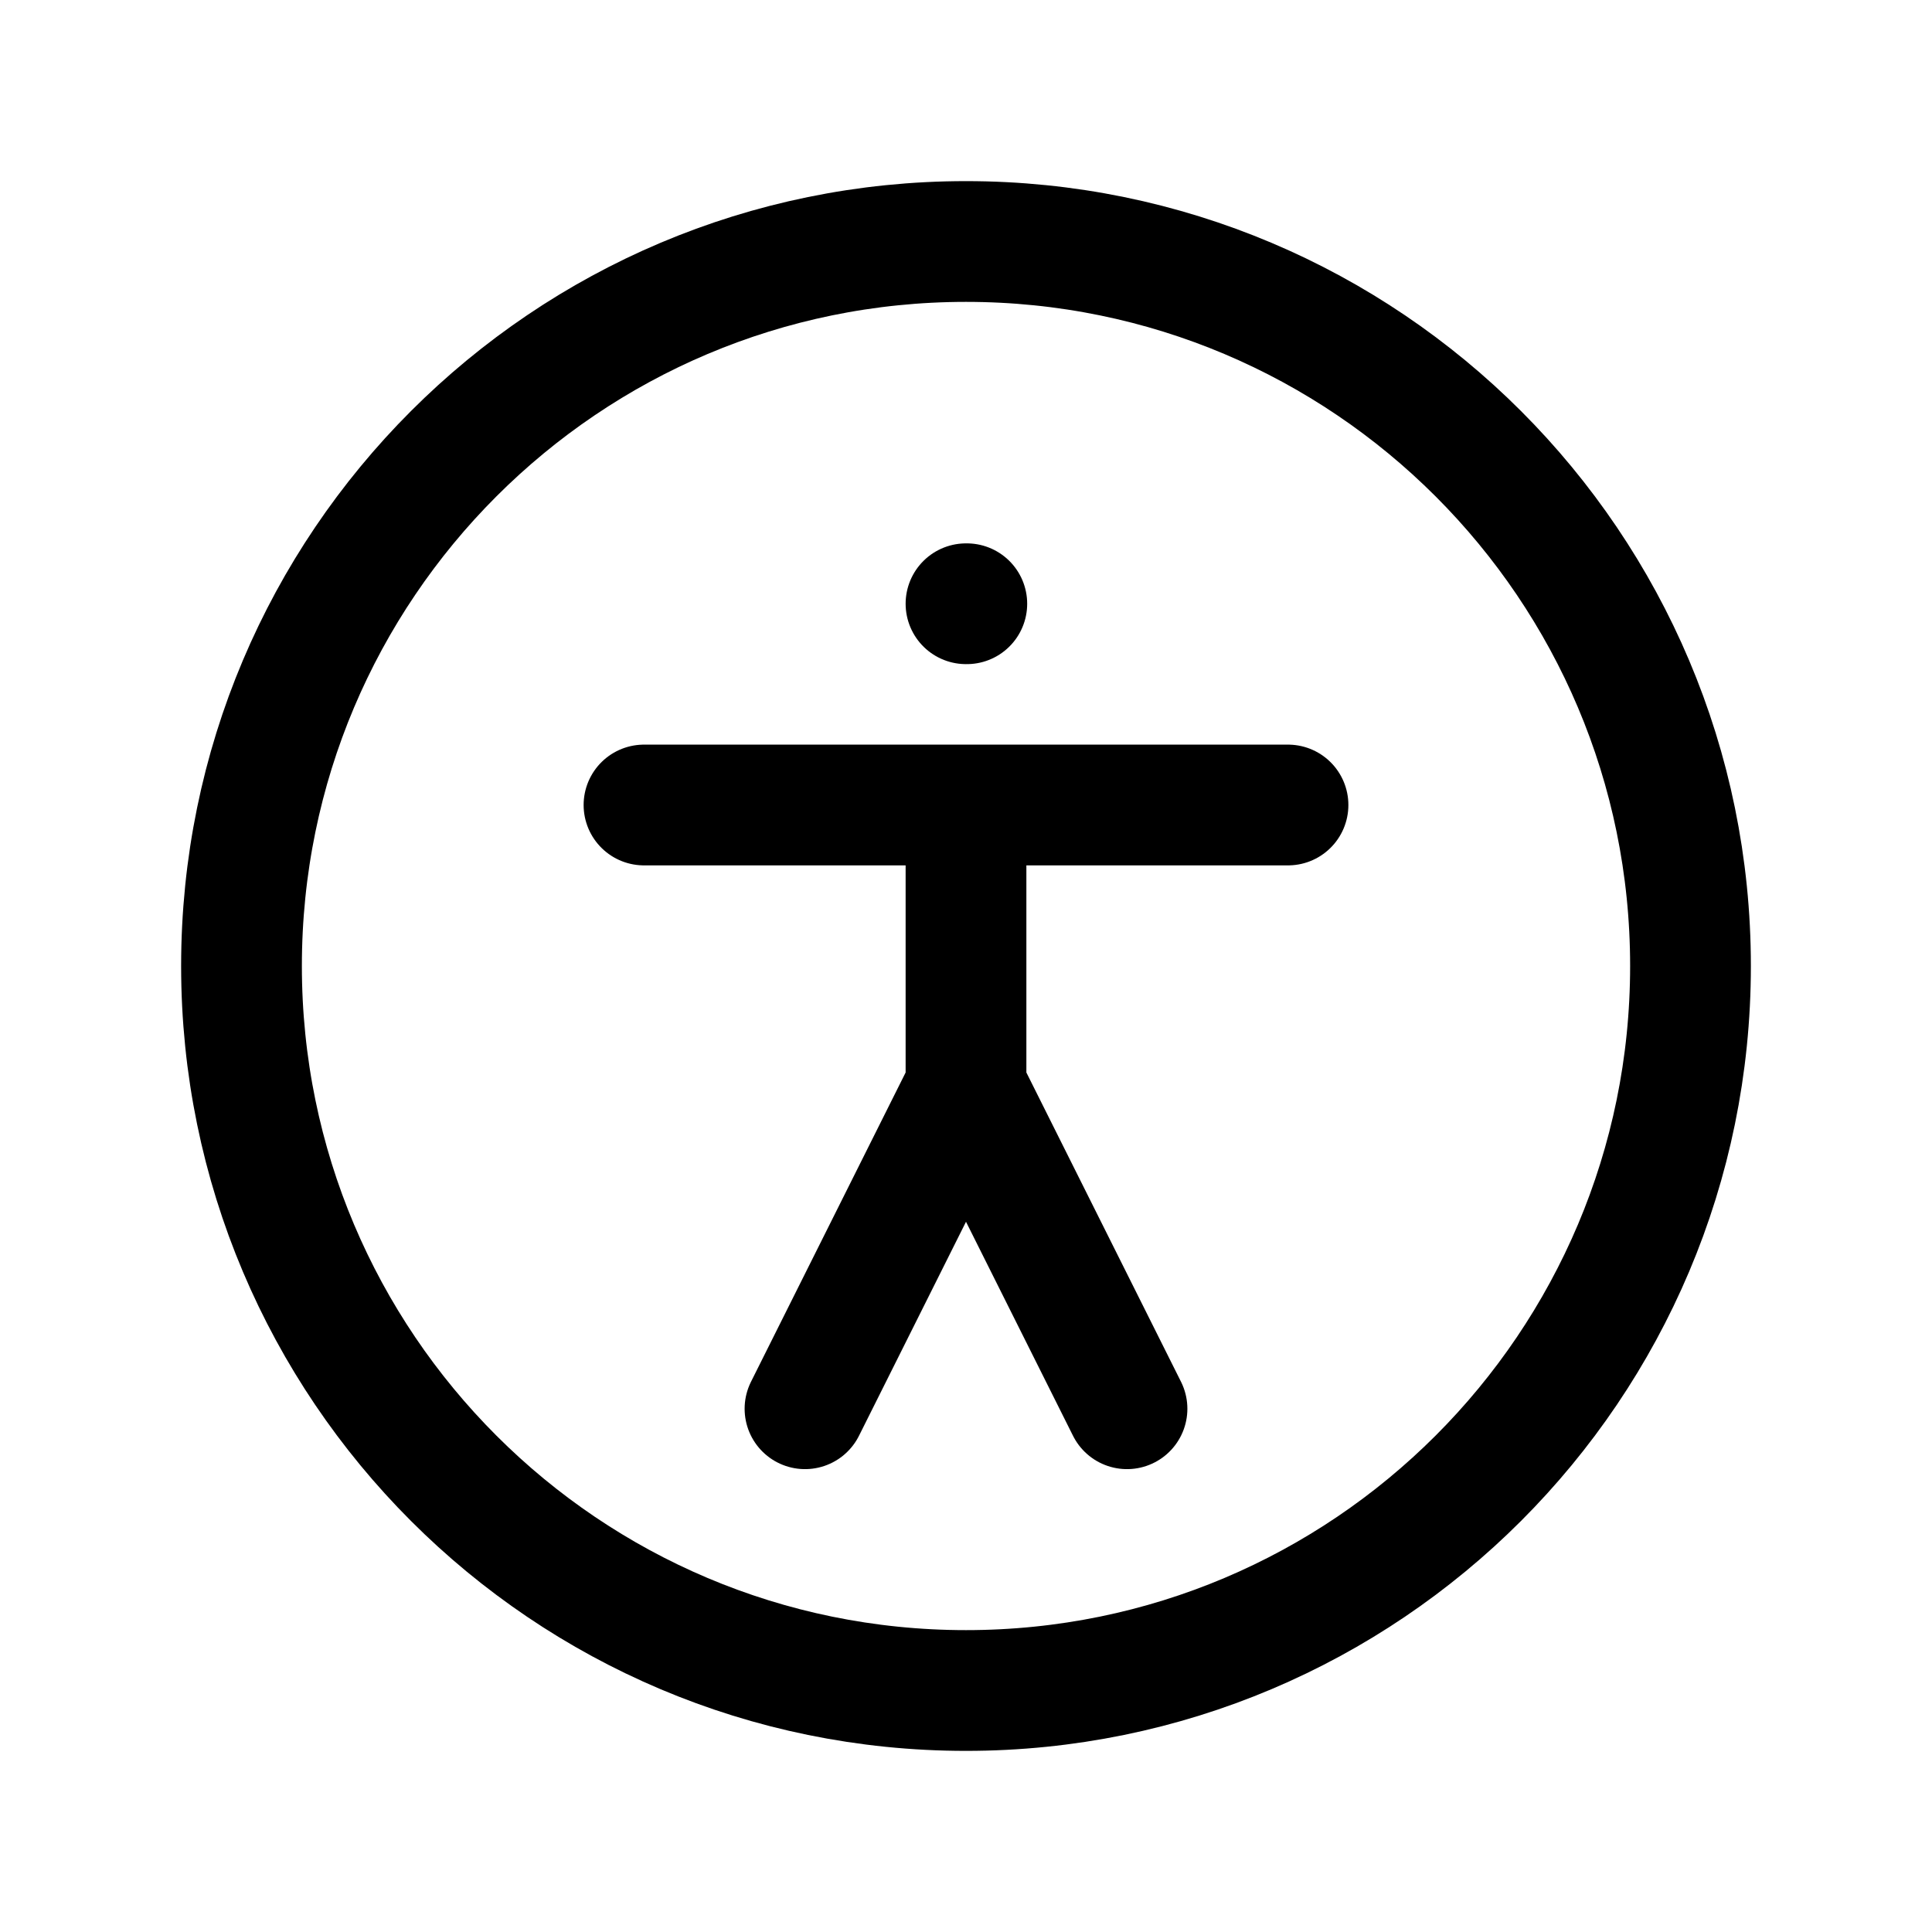
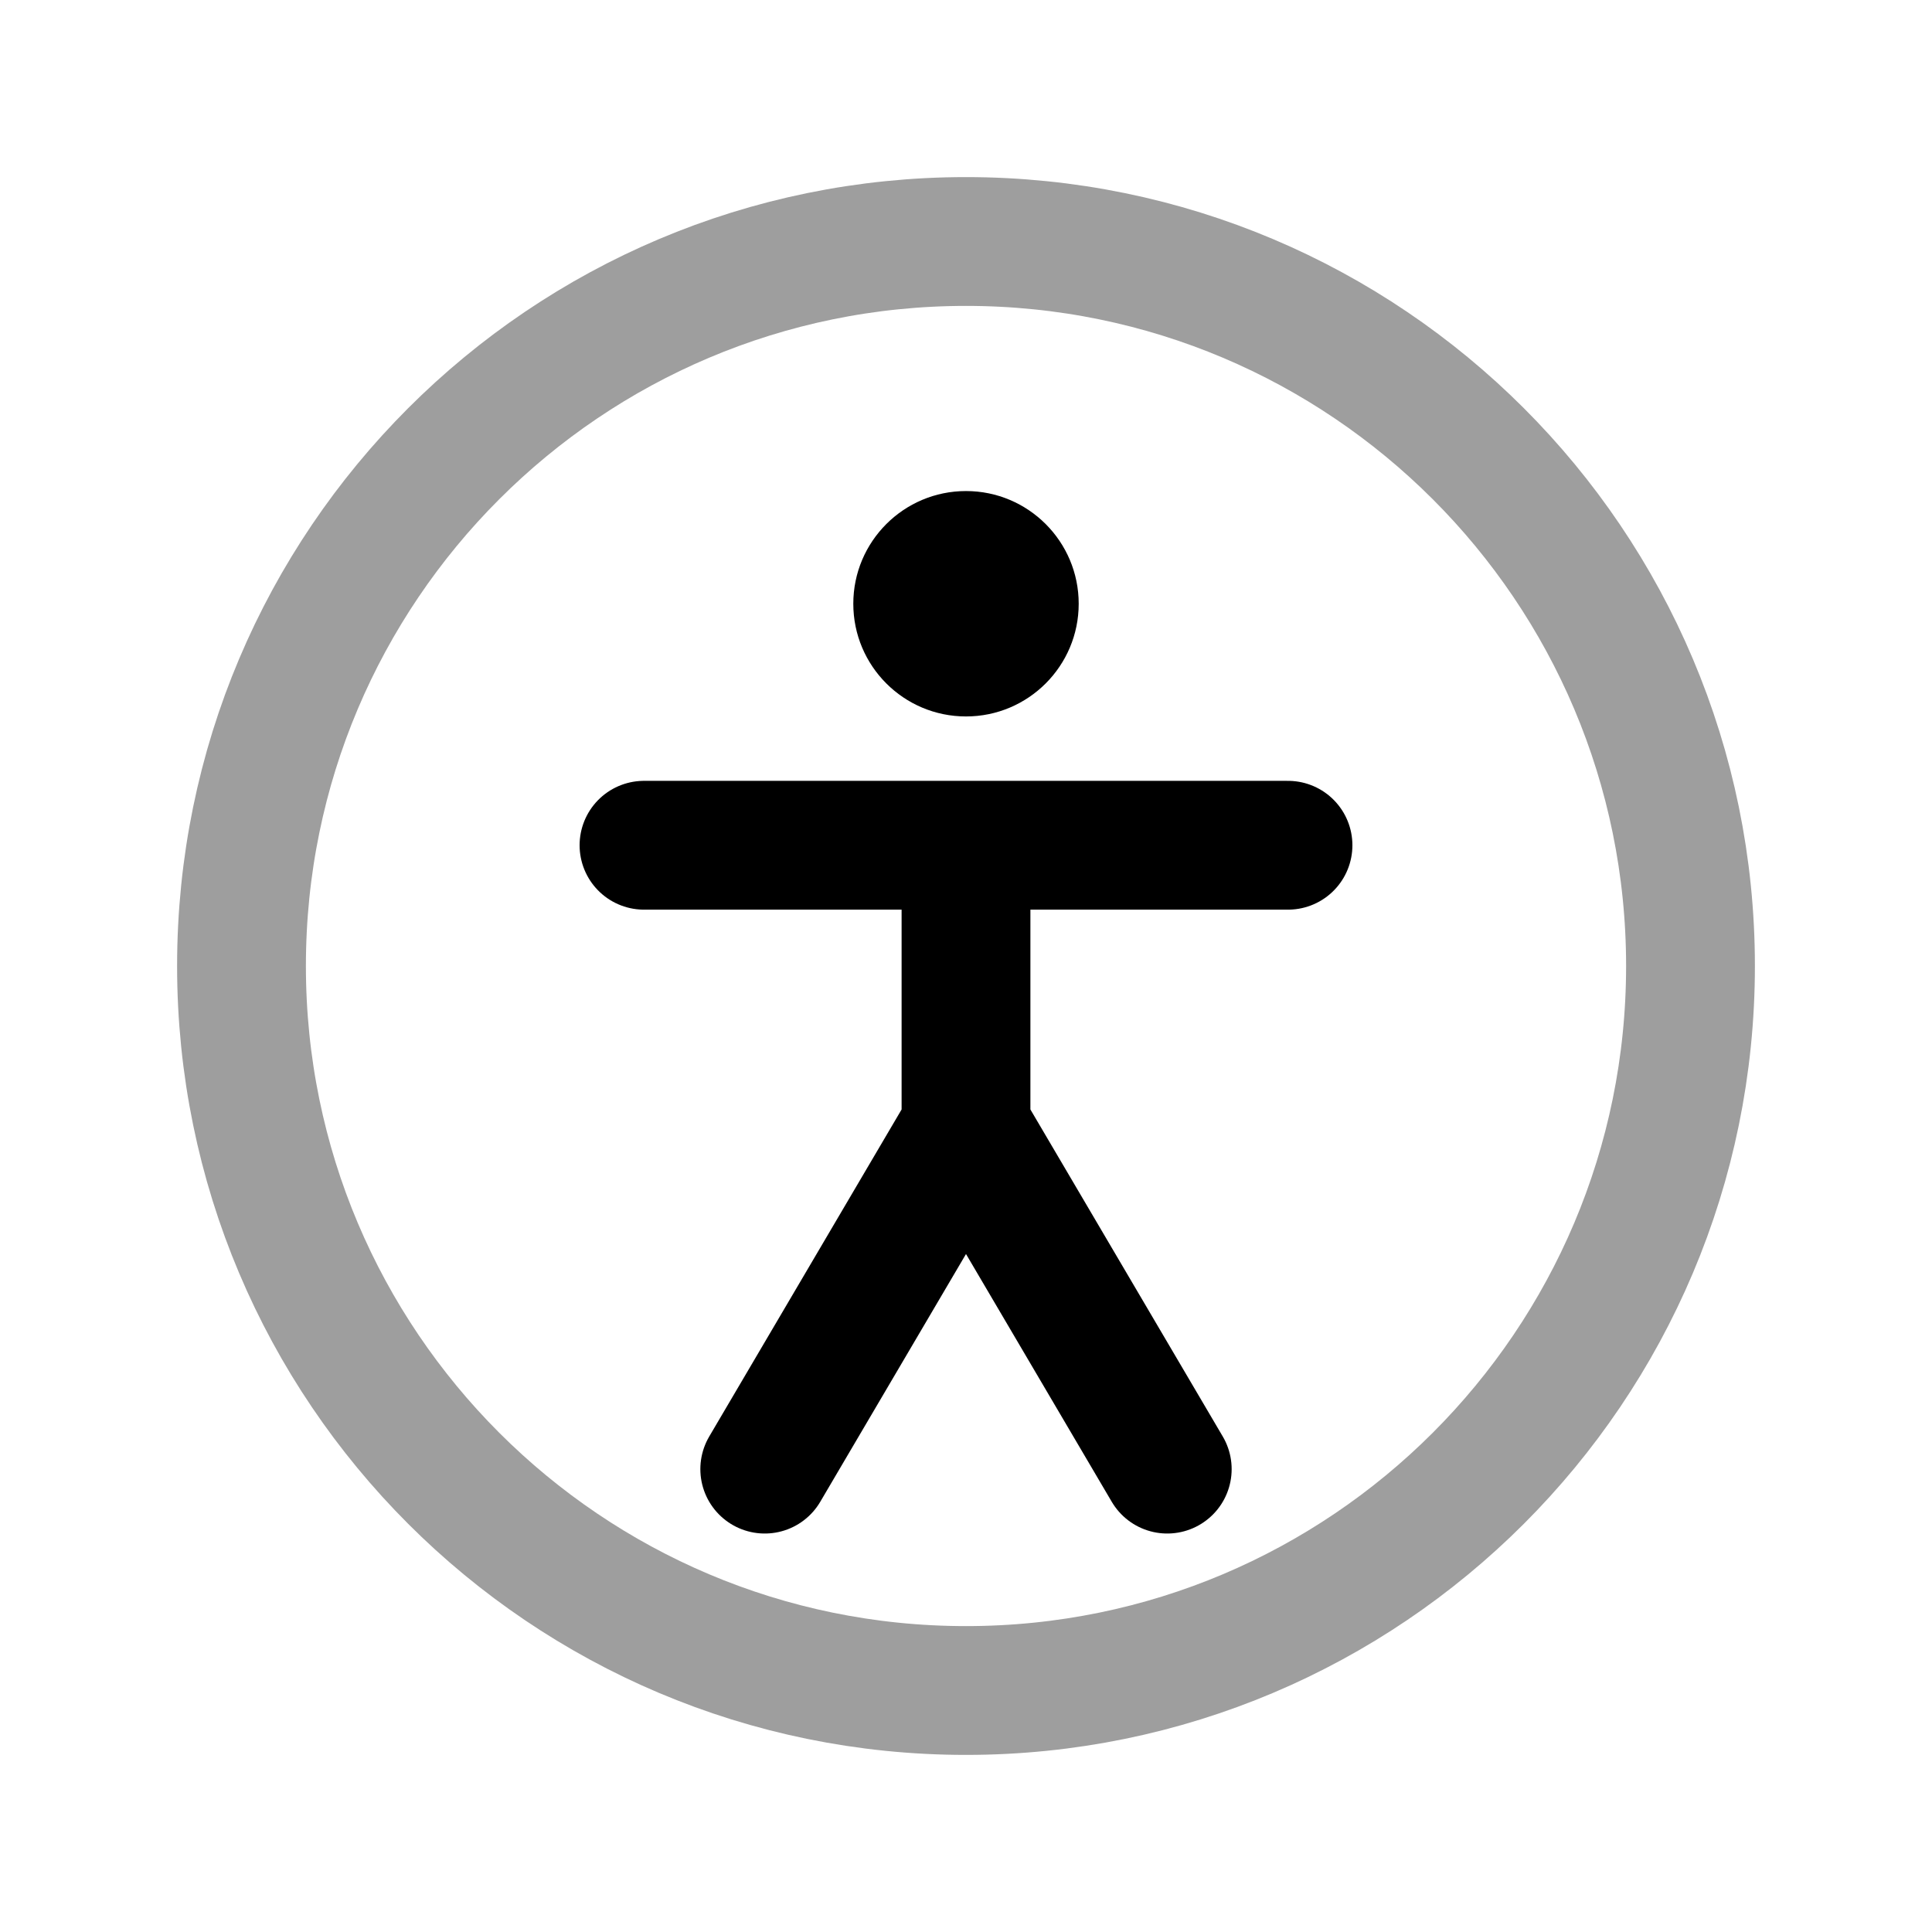
- <svg xmlns="http://www.w3.org/2000/svg" width="24" height="24" viewBox="0 0 24 24" fill="none" stroke="currentColor" stroke-width="1.5" stroke-linecap="round" stroke-linejoin="round">
-   <path d="M12 21a9 9 0 1 0 0-18 9 9 0 0 0 0 18zM12 7.5h.01M8 10h8M12 10v3.5l-2 4M12 13.5l2 4" />
+ <svg xmlns="http://www.w3.org/2000/svg" width="24" height="24" viewBox="0 0 24 24" fill="none" stroke="currentColor" stroke-width="1.6" stroke-linecap="round" stroke-linejoin="round">
+   <circle cx="12" cy="12" r="9" opacity="0.38" />
+   <circle cx="12" cy="7.5" r="1.4" fill="currentColor" stroke="none" />
+   <path d="M8 10.5h8M12 10.5V14l-2.5 4.25M12 14l2.5 4.25" />
</svg>
